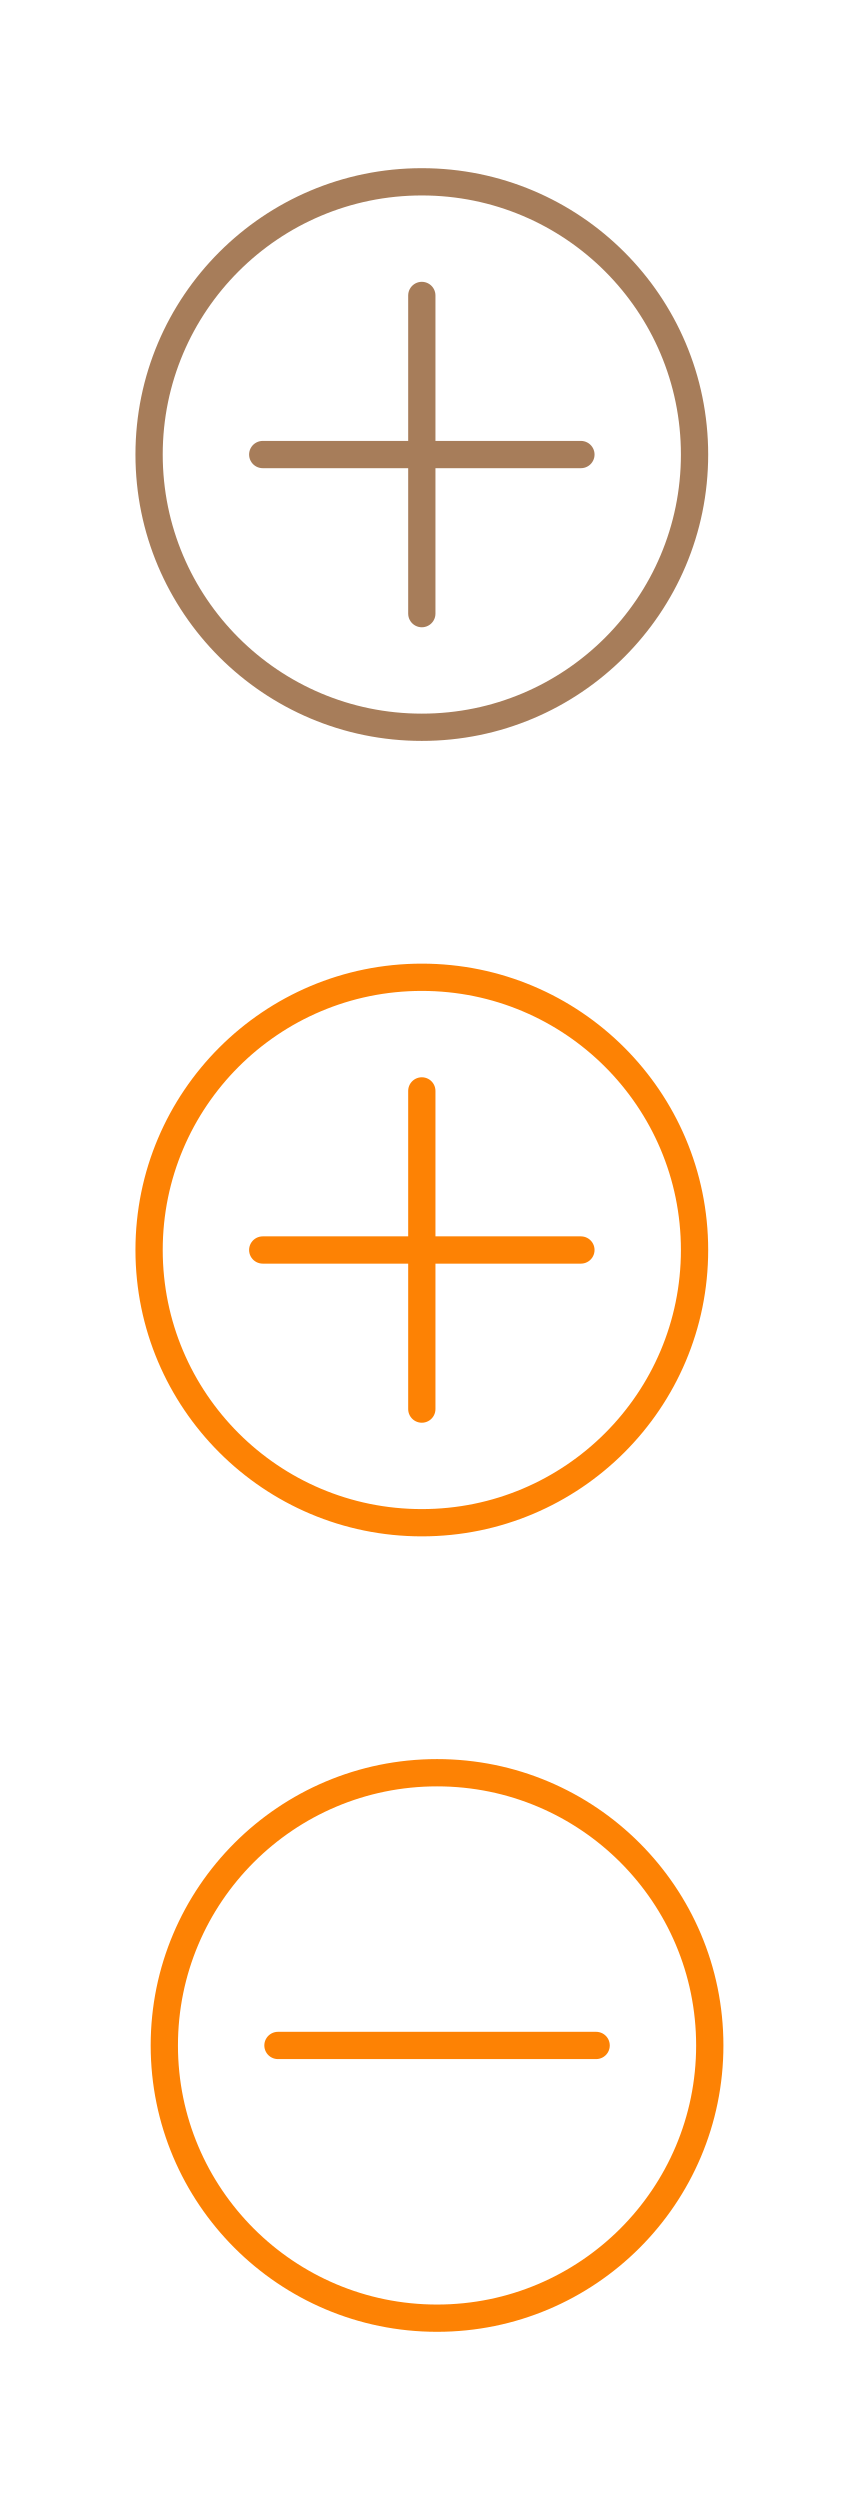
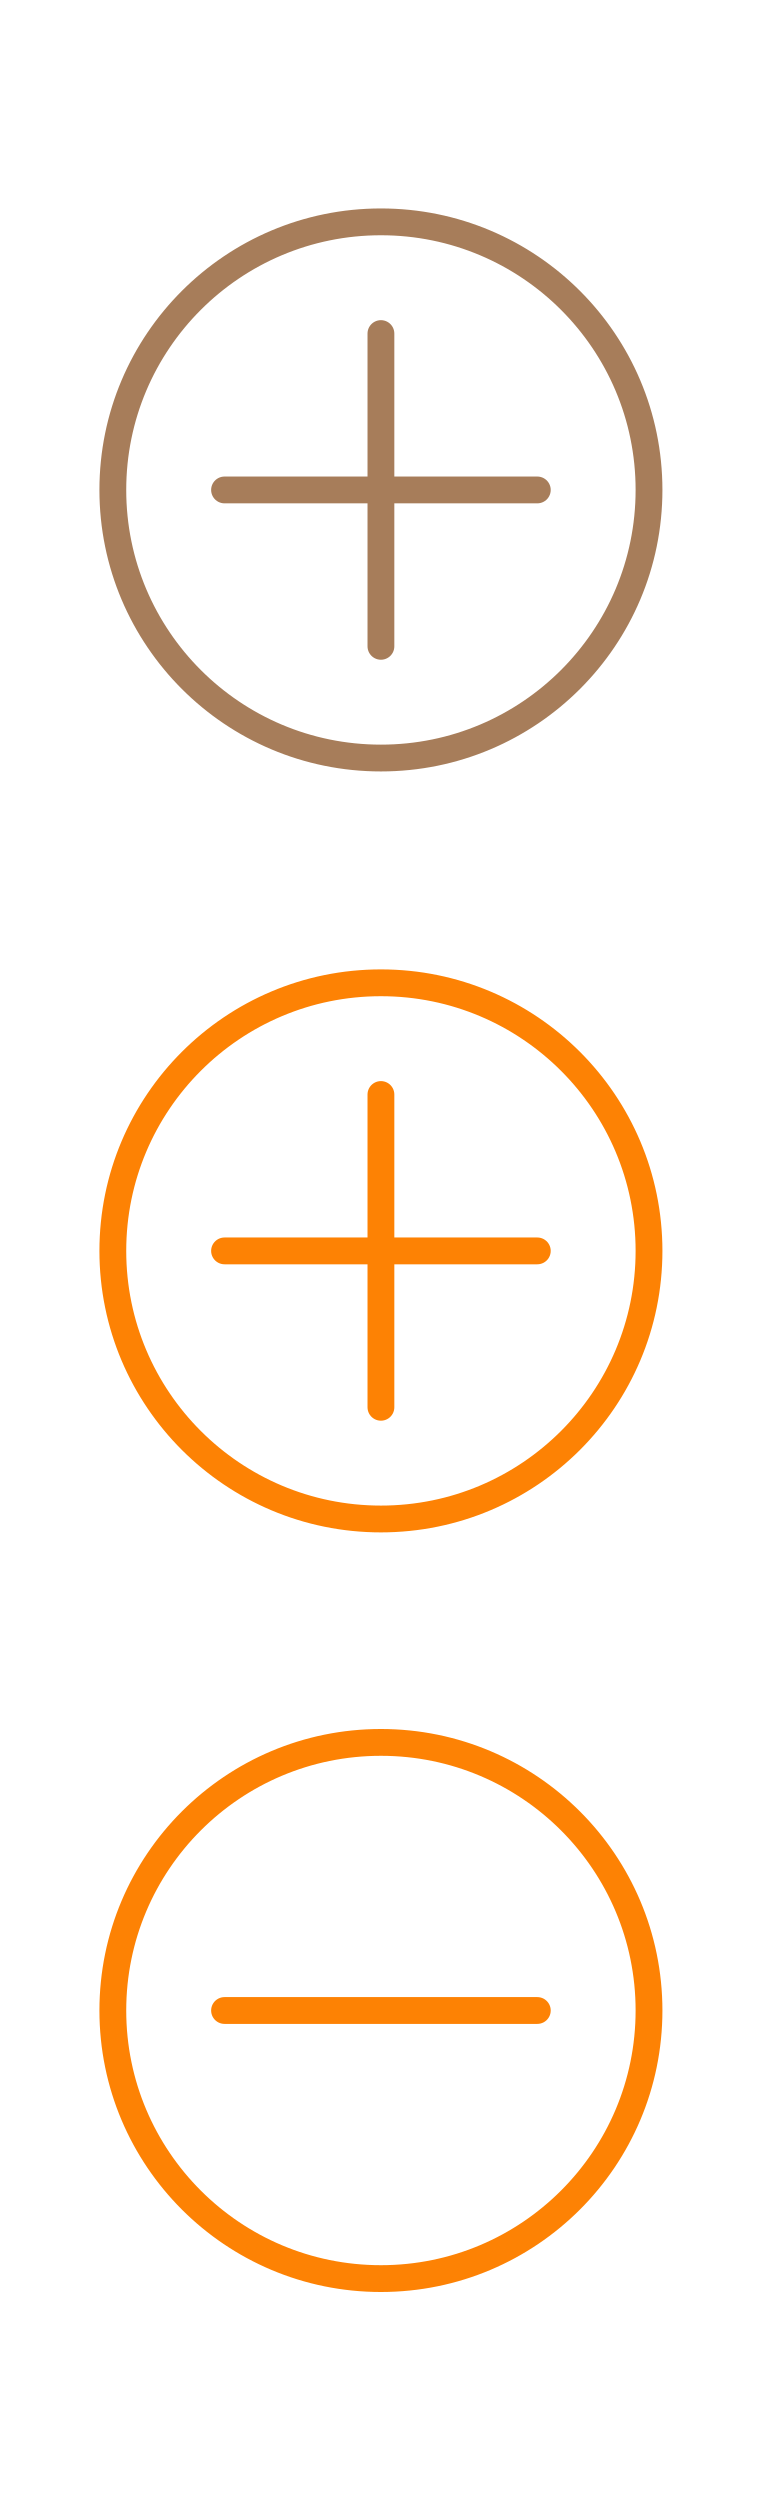
- <svg xmlns="http://www.w3.org/2000/svg" width="37.79" height="110" viewBox="0 0 37.79 110">
+ <svg xmlns="http://www.w3.org/2000/svg" width="34" height="111.9" viewBox="0 0 34 111.9">
  <g id="Слой_2" data-name="Слой 2">
    <g id="подарочный_сертификат" data-name="подарочный сертификат">
-       <circle cx="18.56" cy="20" r="12" fill="none" stroke="#a77d5a" stroke-miterlimit="10" stroke-width="1.2" />
-       <line x1="18.56" y1="13" x2="18.56" y2="27" fill="none" stroke="#a77d5a" stroke-linecap="round" stroke-miterlimit="10" stroke-width="1.2" />
-       <line x1="11.56" y1="20" x2="25.56" y2="20" fill="none" stroke="#a77d5a" stroke-linecap="round" stroke-miterlimit="10" stroke-width="1.2" />
-       <circle cx="18.56" cy="55" r="12" fill="none" stroke="#fd8204" stroke-miterlimit="10" stroke-width="1.2" />
-       <line x1="18.56" y1="48" x2="18.56" y2="62" fill="none" stroke="#fd8204" stroke-linecap="round" stroke-miterlimit="10" stroke-width="1.2" />
-       <line x1="11.56" y1="55" x2="25.56" y2="55" fill="none" stroke="#fd8204" stroke-linecap="round" stroke-miterlimit="10" stroke-width="1.2" />
-       <circle cx="19.23" cy="90" r="12" fill="none" stroke="#fd8204" stroke-miterlimit="10" stroke-width="1.2" />
-       <line x1="12.23" y1="90" x2="26.23" y2="90" fill="none" stroke="#fd8204" stroke-linecap="round" stroke-miterlimit="10" stroke-width="1.2" />
-       <rect width="37.79" height="110" fill="none" />
+       <circle cx="17.05" cy="21.93" r="12" fill="none" stroke="#a77d5a" stroke-miterlimit="10" stroke-width="1.2" />
+       <line x1="17.05" y1="14.93" x2="17.05" y2="28.93" fill="none" stroke="#a77d5a" stroke-linecap="round" stroke-miterlimit="10" stroke-width="1.2" />
+       <line x1="10.05" y1="21.93" x2="24.05" y2="21.93" fill="none" stroke="#a77d5a" stroke-linecap="round" stroke-miterlimit="10" stroke-width="1.2" />
+       <circle cx="17.05" cy="55.99" r="12" fill="none" stroke="#fd8204" stroke-miterlimit="10" stroke-width="1.2" />
+       <line x1="17.05" y1="48.99" x2="17.05" y2="62.99" fill="none" stroke="#fd8204" stroke-linecap="round" stroke-miterlimit="10" stroke-width="1.2" />
+       <line x1="10.05" y1="55.99" x2="24.05" y2="55.99" fill="none" stroke="#fd8204" stroke-linecap="round" stroke-miterlimit="10" stroke-width="1.2" />
+       <circle cx="17.05" cy="89.99" r="12" fill="none" stroke="#fd8204" stroke-miterlimit="10" stroke-width="1.2" />
+       <line x1="10.05" y1="89.99" x2="24.05" y2="89.99" fill="none" stroke="#fd8204" stroke-linecap="round" stroke-miterlimit="10" stroke-width="1.2" />
+       <rect width="34" height="111.9" fill="none" />
    </g>
  </g>
</svg>
